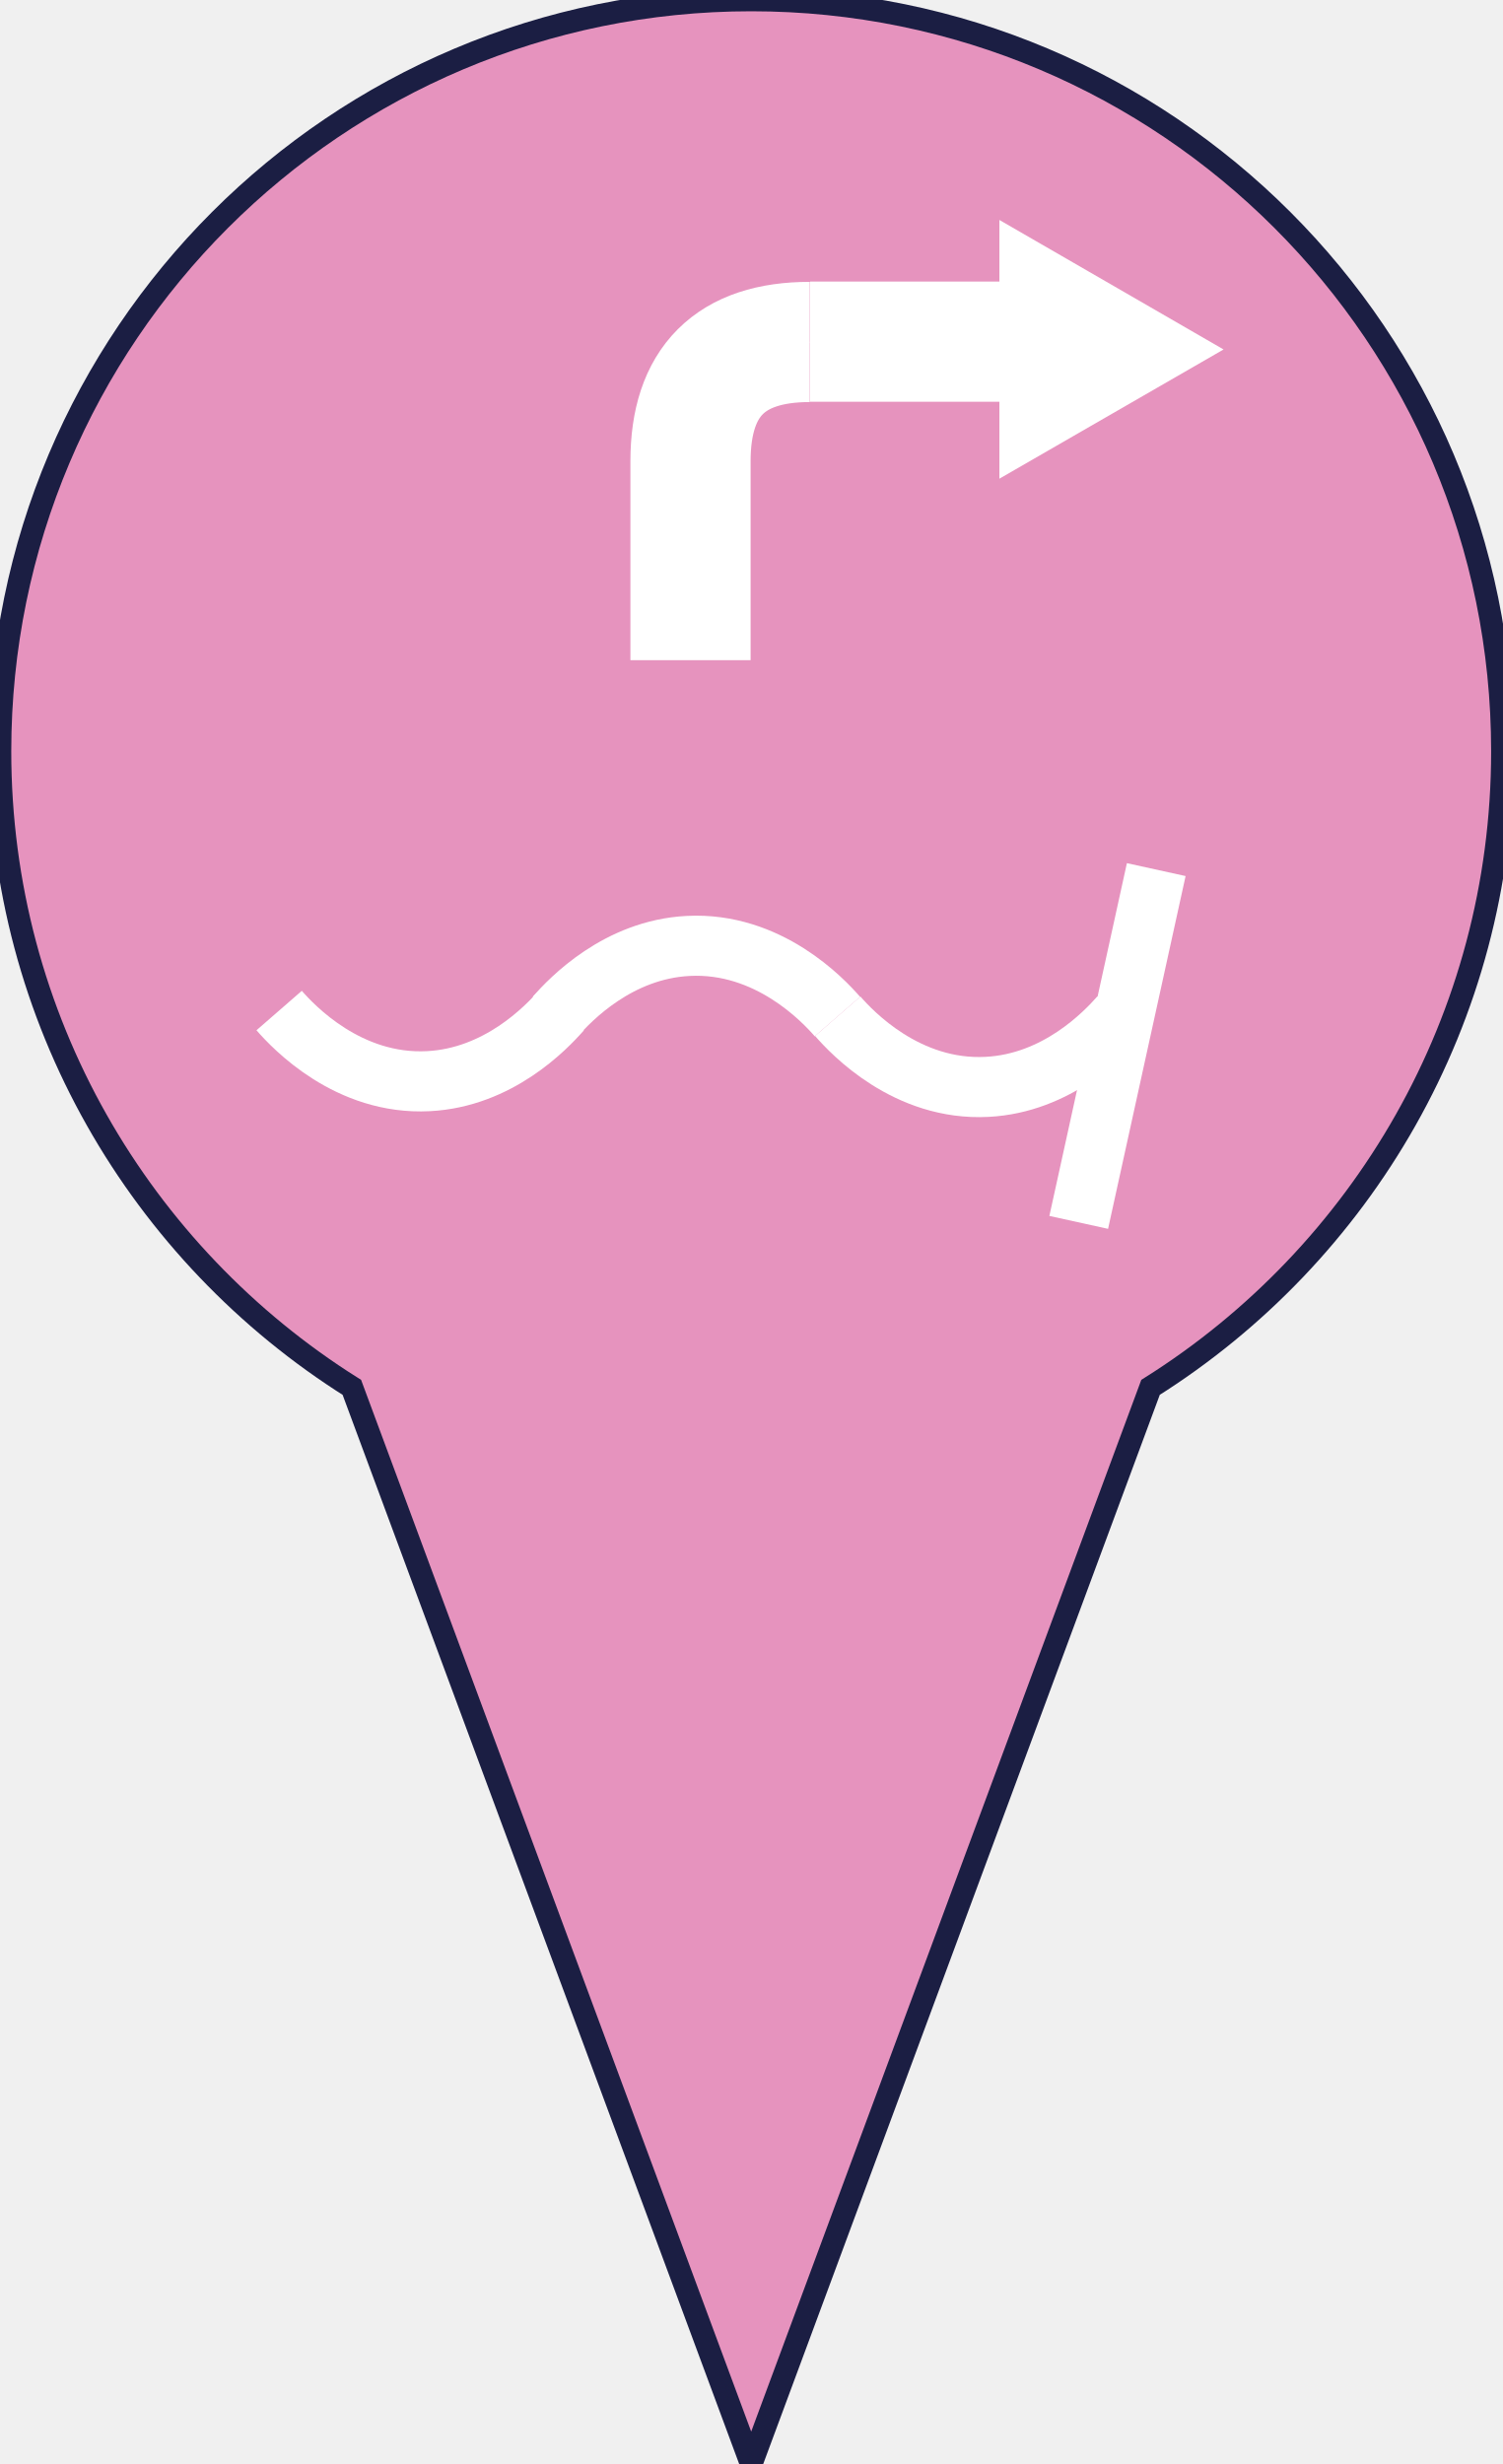
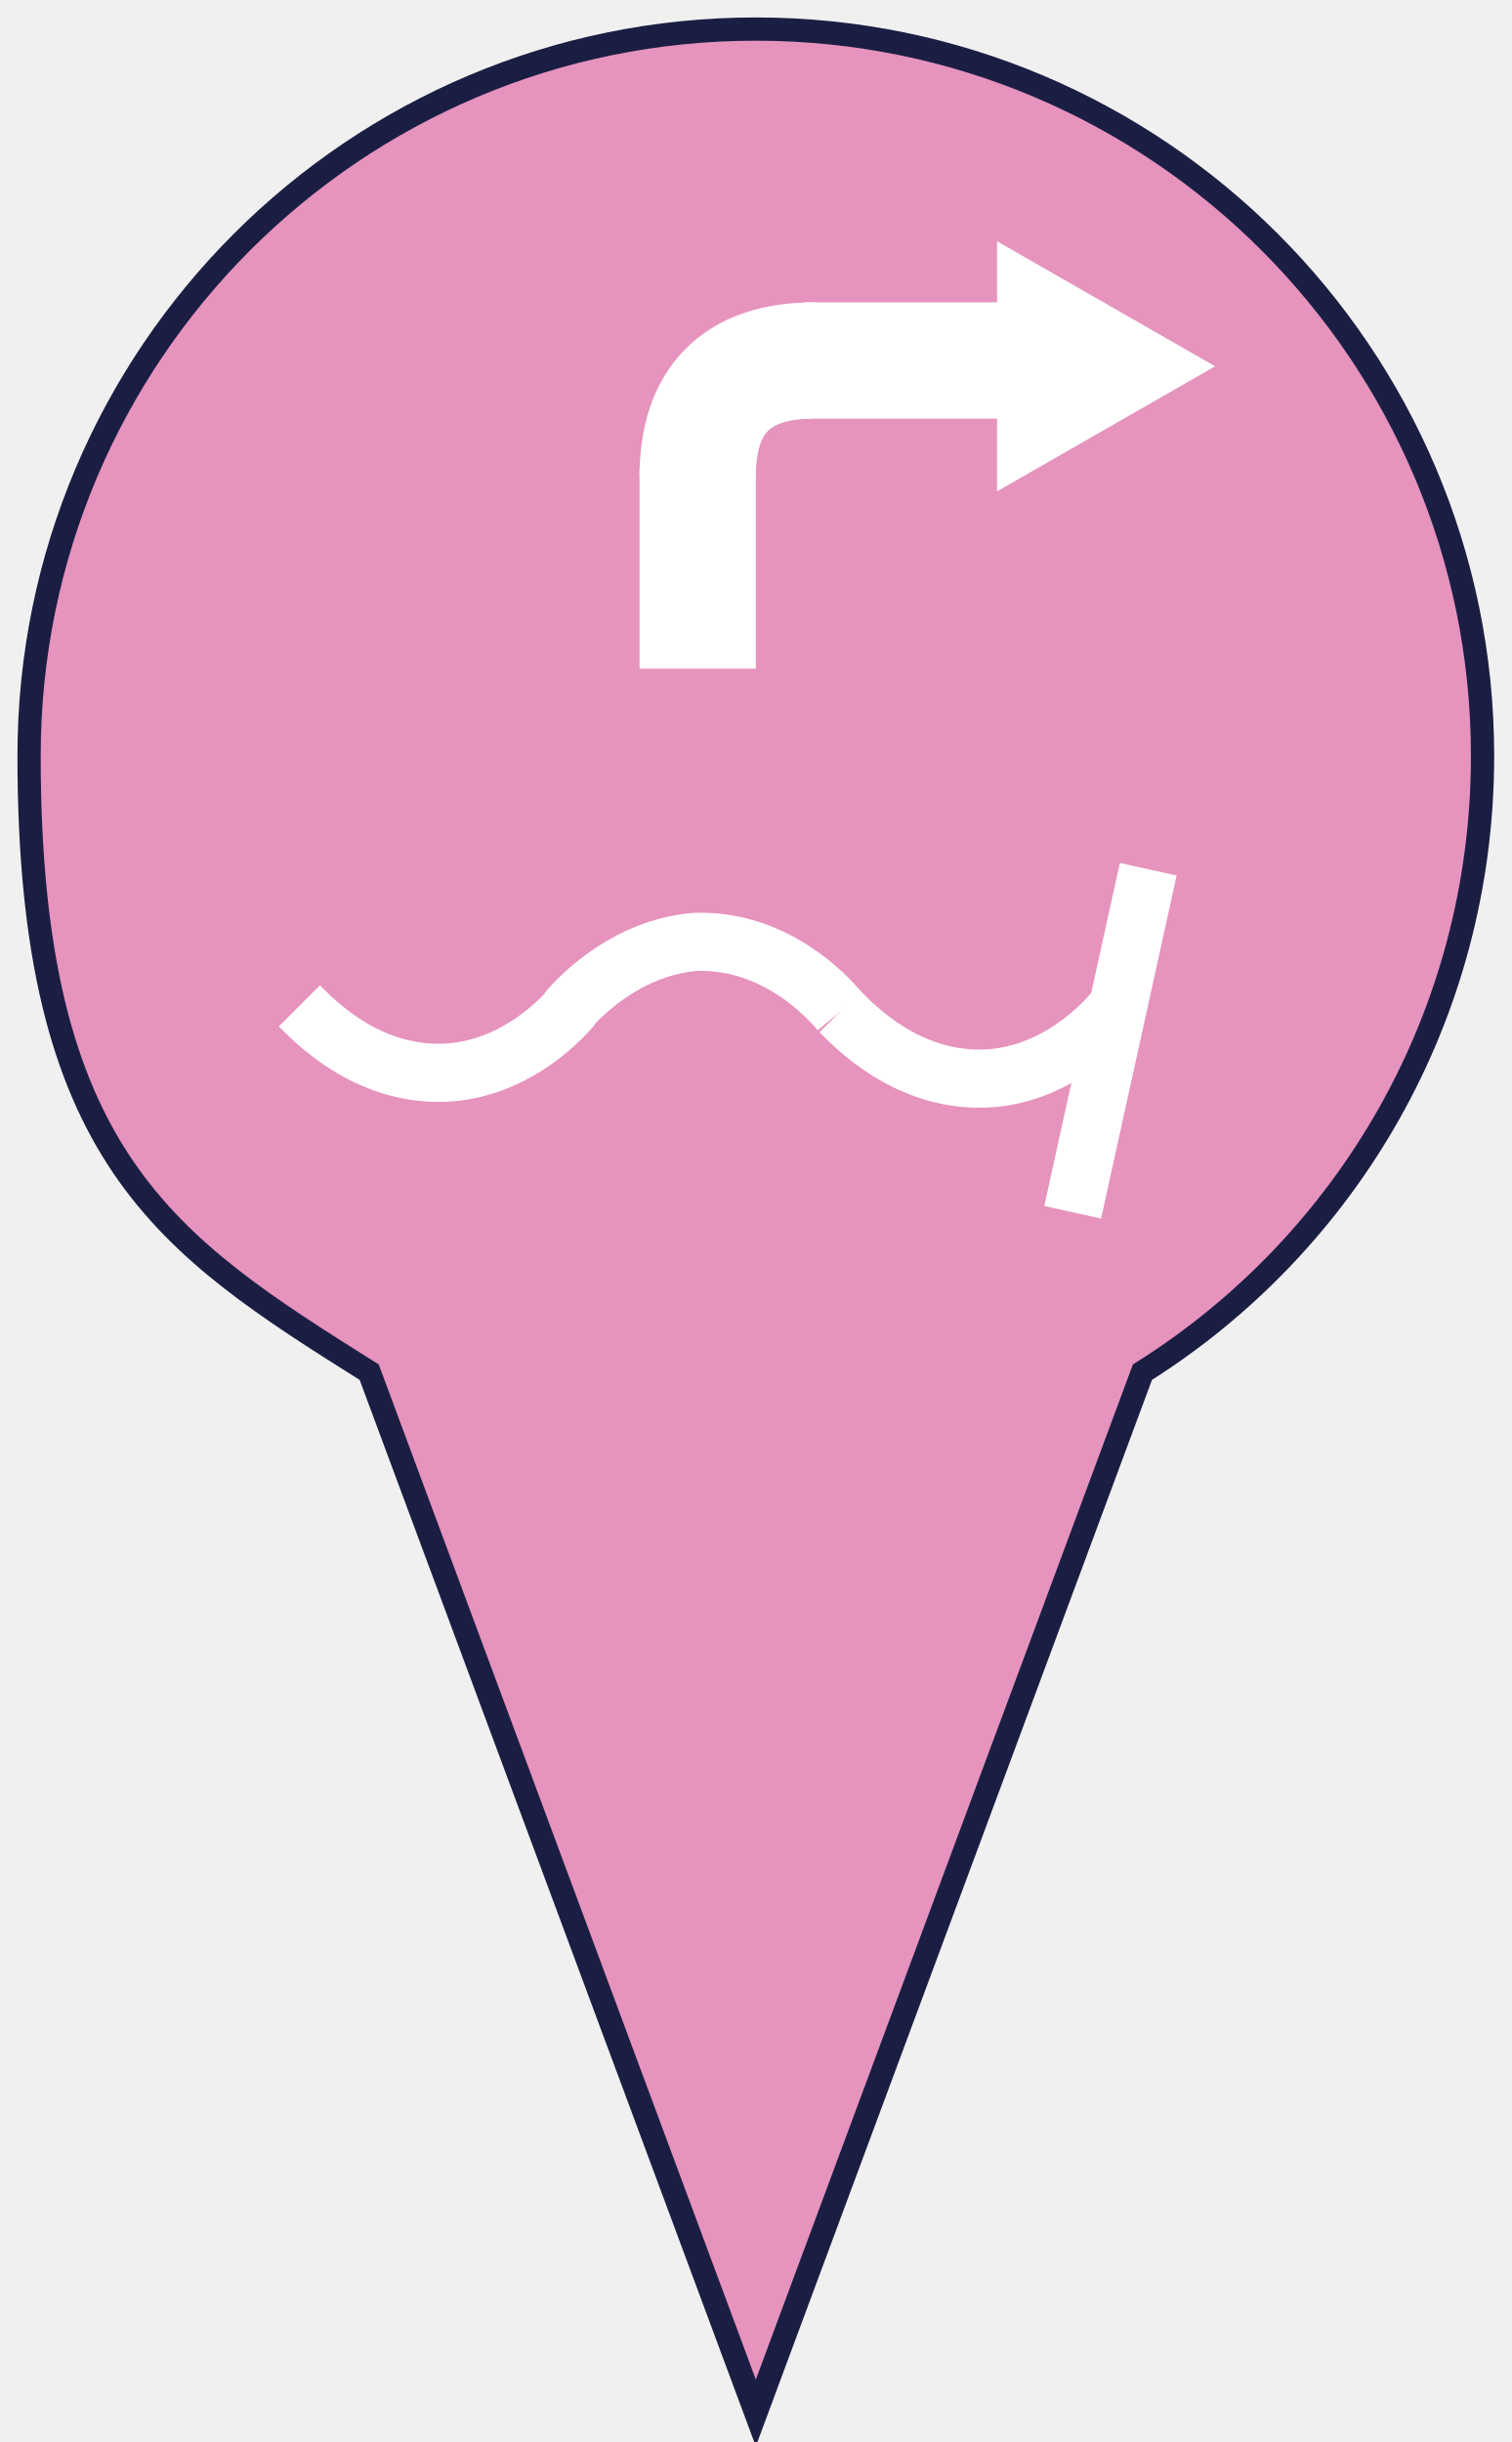
- <svg xmlns="http://www.w3.org/2000/svg" version="1.1" id="Layer_1" x="0px" y="0px" viewBox="0 0 50 82" style="enable-background:new 0 0 50 82;" xml:space="preserve">
-   <style type="text/css">
- 	.st0{fill:none;stroke:#000000;stroke-miterlimit:10;}
- 	.st1{fill:#E693BE;stroke:#1B1E43;stroke-width:0.75;stroke-miterlimit:10;}
- 	.st2{fill:#FFFFFF;}
- 	.st3{fill:#FFFFFF;stroke:#FFFFFF;stroke-width:4;stroke-miterlimit:10;}
- 	.st4{fill:none;stroke:#FFFFFF;stroke-width:2;stroke-miterlimit:10;}
- 	.st5{fill:#FFFFFF;stroke:#FFFFFF;stroke-width:2;stroke-miterlimit:10;}
- </style>
-   <path class="st0" d="M5.5,43.5" />
-   <path class="st1" d="M50,25C50,11.19,38.81,0,25,0S0,11.19,0,25c0,8.92,4.68,16.75,11.71,21.17L25,82l13.29-35.83  C45.32,41.75,50,33.92,50,25z" />
-   <path class="st0" d="M24.5,51" />
+ <svg xmlns="http://www.w3.org/2000/svg" id="Layer_1" data-name="Layer 1" version="1.1" viewBox="0 0 52 84">
+   <defs>
+     <style>
+       .cls-1, .cls-2, .cls-3 {
+         stroke: #fff;
+       }
+ 
+       .cls-1, .cls-2, .cls-3, .cls-4, .cls-5 {
+         stroke-miterlimit: 10;
+       }
+ 
+       .cls-1, .cls-3 {
+         stroke-width: 4px;
+       }
+ 
+       .cls-1, .cls-6 {
+         fill: #fff;
+       }
+ 
+       .cls-2 {
+         stroke-width: 2px;
+       }
+ 
+       .cls-2, .cls-3, .cls-5 {
+         fill: none;
+       }
+ 
+       .cls-4 {
+         fill: #e693be;
+         stroke: #1b1e43;
+         stroke-width: .8px;
+       }
+ 
+       .cls-5 {
+         stroke: #000;
+       }
+ 
+       .cls-6 {
+         stroke-width: 0px;
+       }
+     </style>
+   </defs>
+   <path class="cls-5" d="M6.5,44.5" />
+   <path class="cls-4" d="M51,26c0-13.8-11.2-25-25-25S1,12.2,1,26s4.7,16.8,11.7,21.2l13.3,35.8,13.3-35.8c7-4.4,11.7-12.2,11.7-21.2Z" />
+   <path class="cls-5" d="M25.5,52" />
  <g>
-     <polygon class="st2" points="33.76,8.19 39.71,11.62 33.76,15.06  " />
-     <path class="st2" d="M34.26,9.05l4.46,2.57l-4.46,2.57V9.05 M33.26,7.32v8.61l7.46-4.3L33.26,7.32L33.26,7.32z" />
+     <polygon class="cls-6" points="34.8 9.2 40.7 12.6 34.8 16.1 34.8 9.2" />
+     <path class="cls-6" d="M35.3,10.1l4.5,2.6-4.5,2.6v-5.1M34.3,8.3v8.6l7.5-4.3-7.5-4.3h0Z" />
  </g>
-   <line class="st3" x1="22.98" y1="21.97" x2="22.98" y2="15.35" />
-   <line class="st3" x1="33.58" y1="11.37" x2="26.96" y2="11.37" />
-   <path class="st3" d="M22.98,15.35c0-2.65,1.32-3.97,3.97-3.97" />
-   <path class="st4" d="M18.68,33.63c-0.51,0.58-2.09,2.23-4.42,2.35c-2.67,0.14-4.5-1.81-4.97-2.35" />
-   <line class="st5" x1="38.48" y1="28.94" x2="35.9" y2="40.68" />
-   <path class="st4" d="M18.48,33.83c0.51-0.58,2.09-2.23,4.42-2.35c2.67-0.14,4.5,1.81,4.97,2.35" />
-   <path class="st4" d="M37.27,33.82c-0.51,0.58-2.09,2.23-4.42,2.35c-2.67,0.14-4.5-1.81-4.97-2.35" />
+   <line class="cls-3" x1="24" y1="23" x2="24" y2="16.1" />
+   <line class="cls-3" x1="35.3" y1="12.4" x2="27.7" y2="12.4" />
+   <path class="cls-1" d="M24,16.4c0-2.6,1.3-4,4-4" />
+   <path class="cls-2" d="M19.7,34.6c-.5.6-2.1,2.2-4.4,2.3-2.7.1-4.5-1.8-5-2.3" />
+   <line class="cls-2" x1="39.5" y1="29.9" x2="36.9" y2="41.7" />
+   <path class="cls-2" d="M19.5,34.8c.5-.6,2.1-2.2,4.4-2.4,2.7-.1,4.5,1.8,5,2.4" />
+   <path class="cls-2" d="M38.3,34.8c-.5.6-2.1,2.2-4.4,2.3-2.7.1-4.5-1.8-5-2.3" />
</svg>
